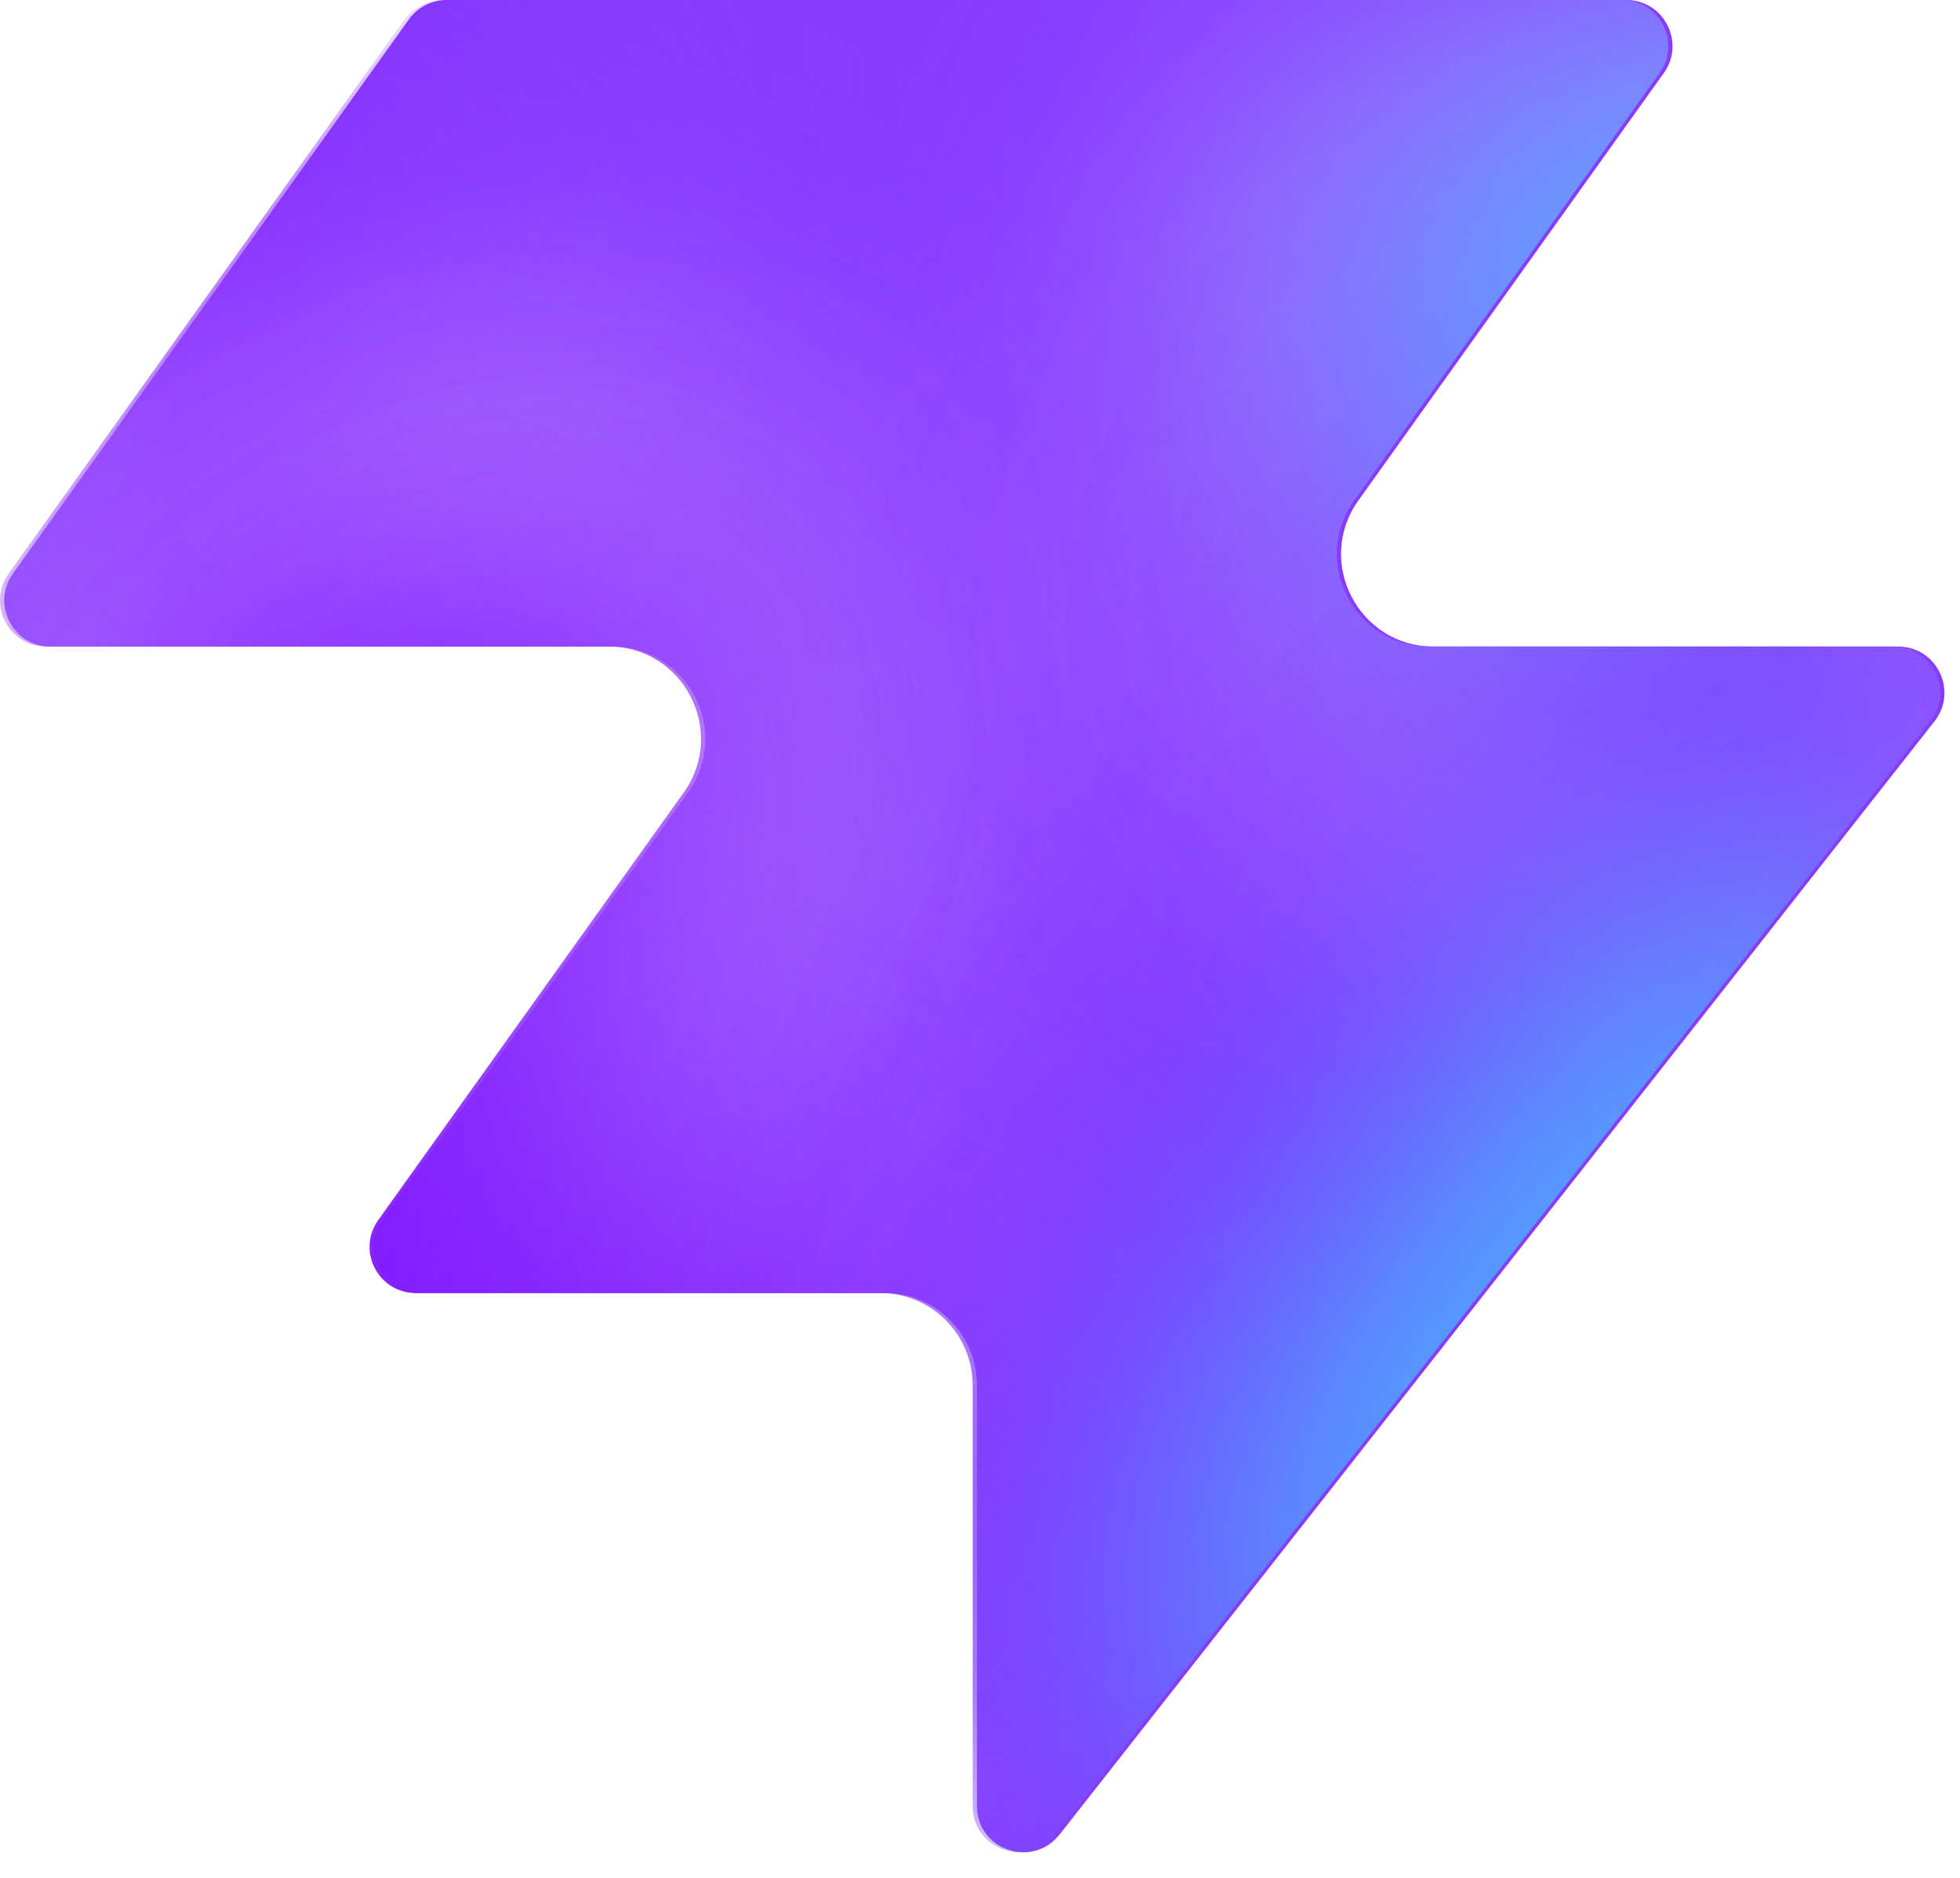
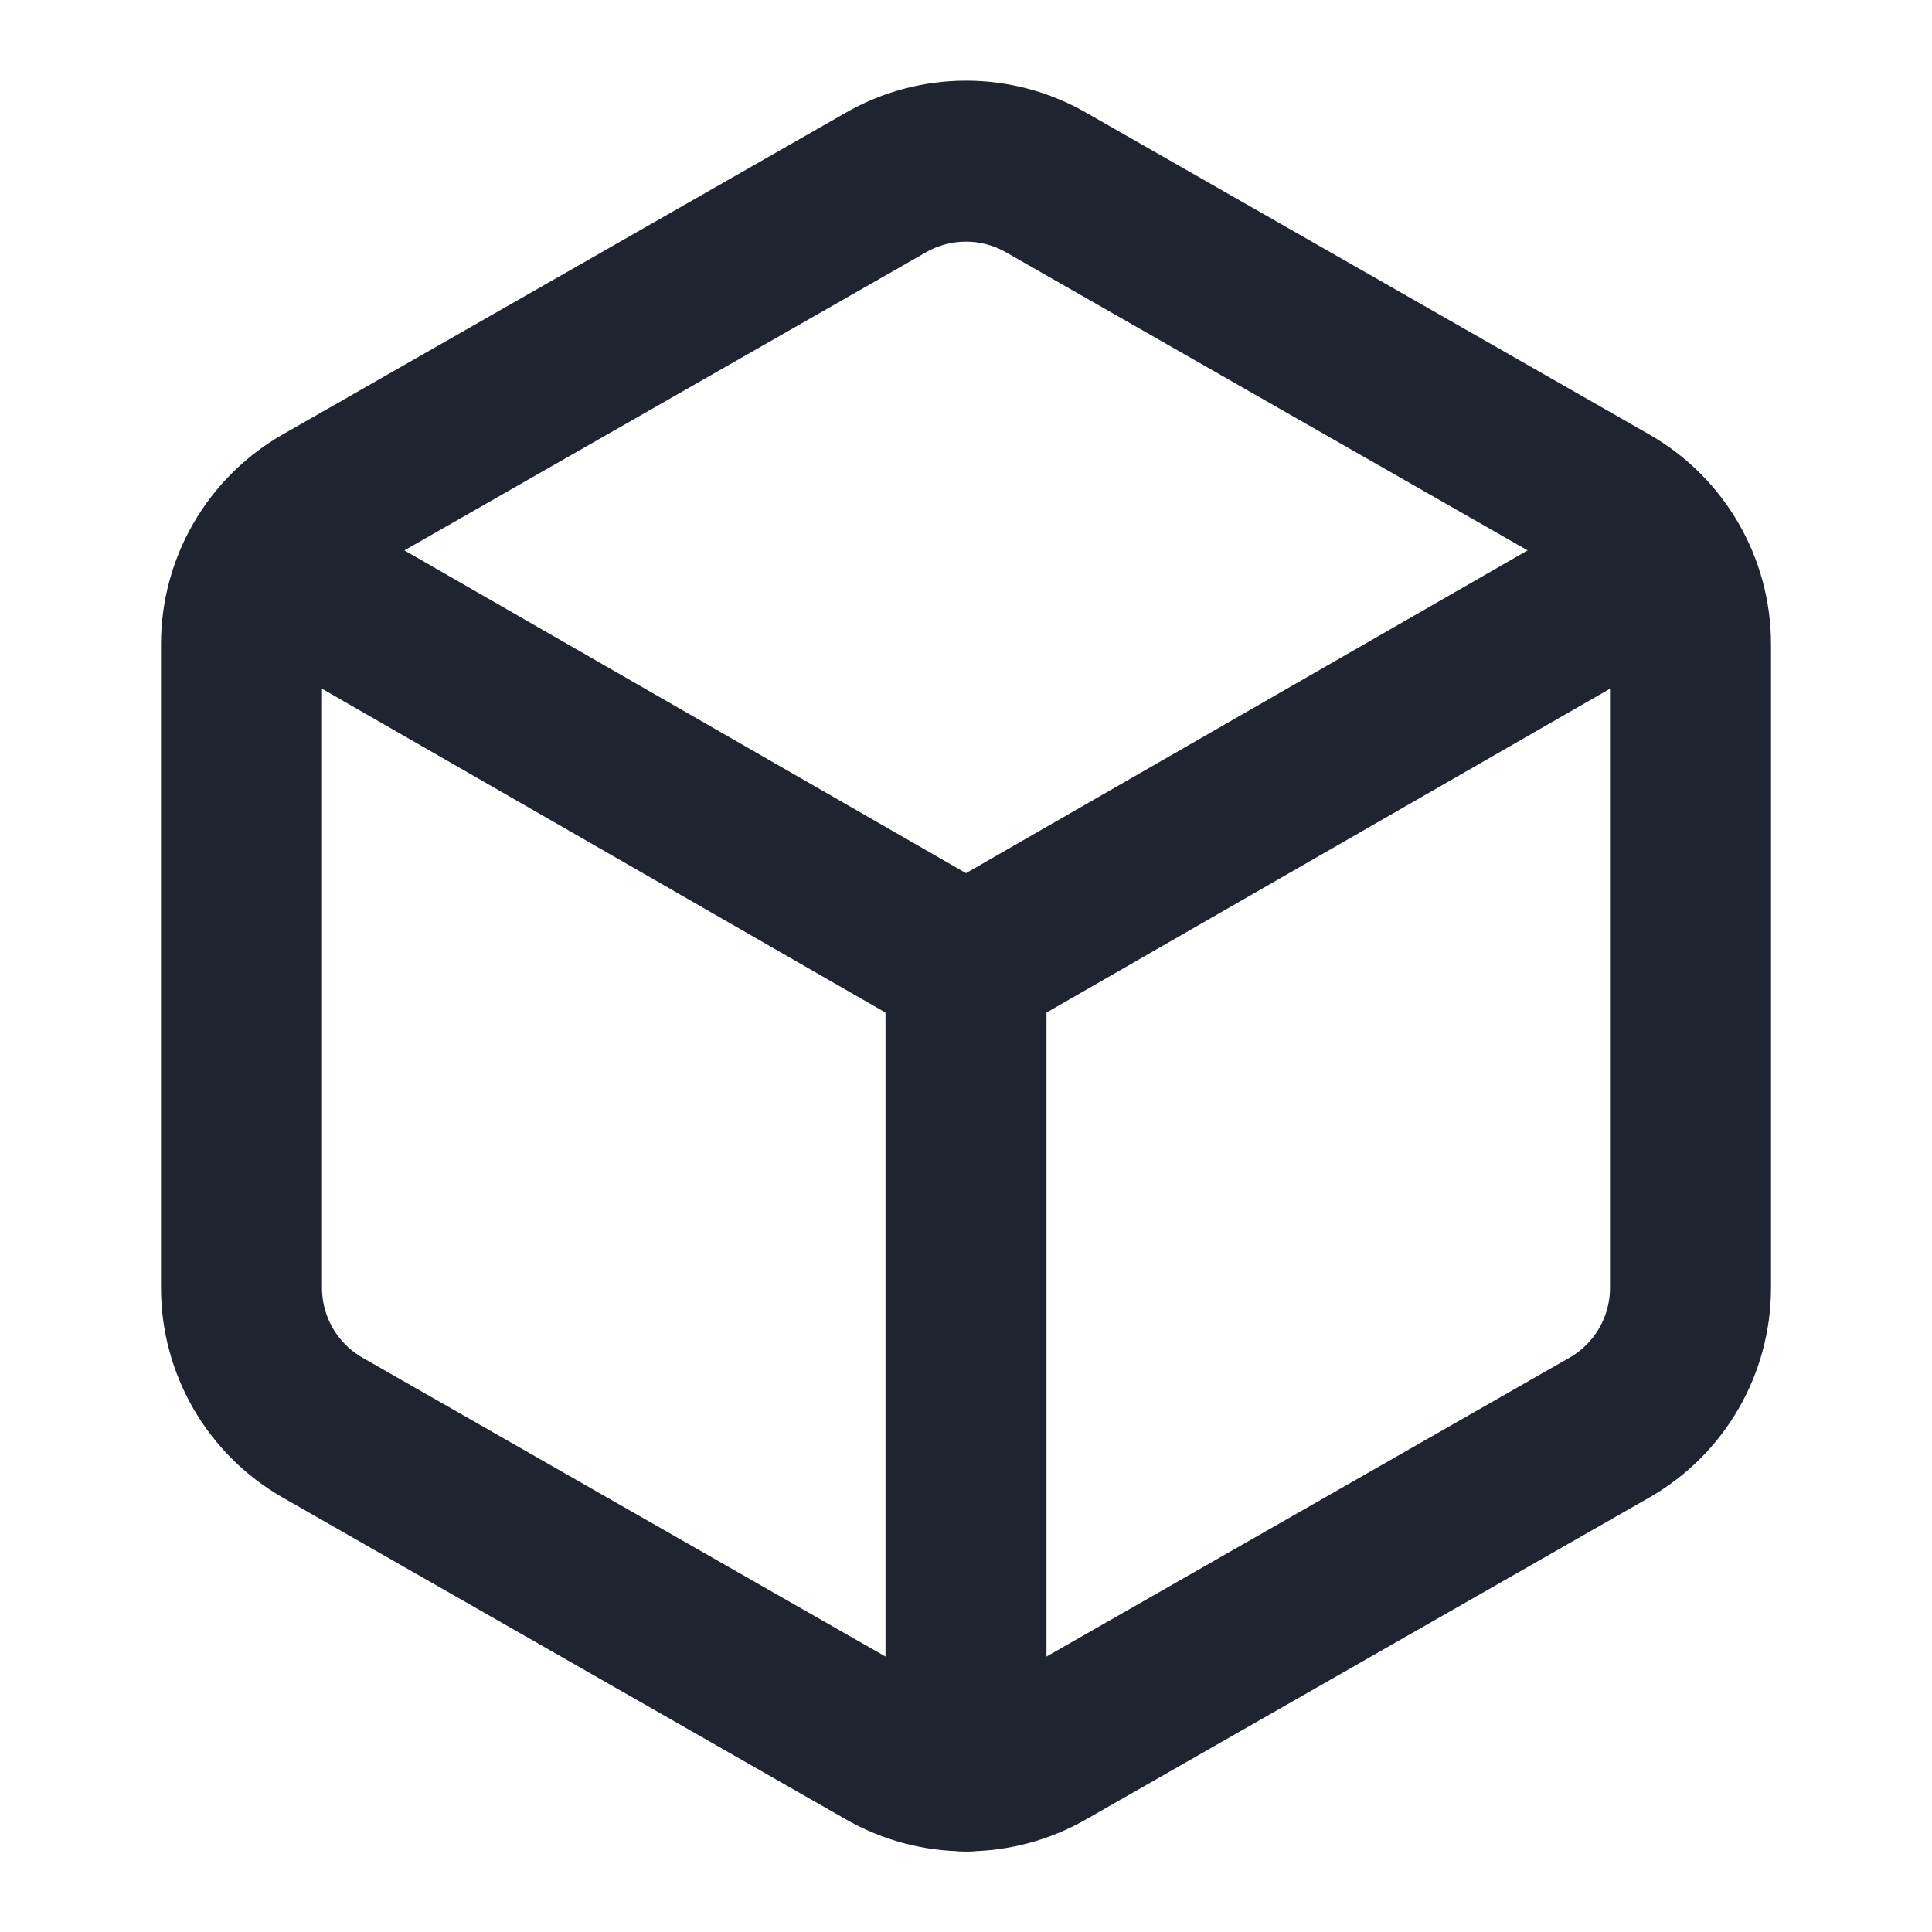
- <svg xmlns="http://www.w3.org/2000/svg" width="48" height="46" fill="none" viewBox="0 0 48 46">
-   <path fill="#863bff" d="M25.946 44.938c-.664.845-2.021.375-2.021-.698V33.937a2.26 2.26 0 0 0-2.262-2.262H10.287c-.92 0-1.456-1.04-.92-1.788l7.48-10.471c1.07-1.497 0-3.578-1.842-3.578H1.237c-.92 0-1.456-1.04-.92-1.788L10.013.474c.214-.297.556-.474.92-.474h28.894c.92 0 1.456 1.04.92 1.788l-7.48 10.471c-1.07 1.498 0 3.579 1.842 3.579h11.377c.943 0 1.473 1.088.89 1.83L25.947 44.94z" style="fill:#863bff;fill:color(display-p3 .525 .23 1);fill-opacity:1" />
-   <mask id="a" width="48" height="46" x="0" y="0" maskUnits="userSpaceOnUse" style="mask-type:alpha">
-     <path fill="#000" d="M25.842 44.938c-.664.844-2.021.375-2.021-.698V33.937a2.26 2.26 0 0 0-2.262-2.262H10.183c-.92 0-1.456-1.04-.92-1.788l7.48-10.471c1.07-1.498 0-3.579-1.842-3.579H1.133c-.92 0-1.456-1.04-.92-1.787L9.91.473c.214-.297.556-.474.92-.474h28.894c.92 0 1.456 1.04.92 1.788l-7.48 10.471c-1.07 1.498 0 3.578 1.842 3.578h11.377c.943 0 1.473 1.088.89 1.832L25.843 44.94z" style="fill:#000;fill-opacity:1" />
-   </mask>
-   <g mask="url(#a)">
-     <g filter="url(#b)">
-       <ellipse cx="5.508" cy="14.704" fill="#ede6ff" rx="5.508" ry="14.704" style="fill:#ede6ff;fill:color(display-p3 .927 .903 1);fill-opacity:1" transform="matrix(.00324 1 1 -.00324 -4.47 31.516)" />
-     </g>
-     <g filter="url(#c)">
-       <ellipse cx="10.399" cy="29.851" fill="#ede6ff" rx="10.399" ry="29.851" style="fill:#ede6ff;fill:color(display-p3 .927 .903 1);fill-opacity:1" transform="matrix(.00324 1 1 -.00324 -39.328 7.883)" />
-     </g>
-     <g filter="url(#d)">
-       <ellipse cx="5.508" cy="30.487" fill="#7e14ff" rx="5.508" ry="30.487" style="fill:#7e14ff;fill:color(display-p3 .492 .077 1);fill-opacity:1" transform="rotate(89.814 -25.913 -14.639)scale(1 -1)" />
-     </g>
-     <g filter="url(#e)">
-       <ellipse cx="5.508" cy="30.599" fill="#7e14ff" rx="5.508" ry="30.599" style="fill:#7e14ff;fill:color(display-p3 .492 .077 1);fill-opacity:1" transform="rotate(89.814 -32.644 -3.334)scale(1 -1)" />
-     </g>
-     <g filter="url(#f)">
-       <ellipse cx="5.508" cy="30.599" fill="#7e14ff" rx="5.508" ry="30.599" style="fill:#7e14ff;fill:color(display-p3 .492 .077 1);fill-opacity:1" transform="matrix(.00324 1 1 -.00324 -34.34 30.47)" />
-     </g>
-     <g filter="url(#g)">
-       <ellipse cx="14.072" cy="22.078" fill="#ede6ff" rx="14.072" ry="22.078" style="fill:#ede6ff;fill:color(display-p3 .927 .903 1);fill-opacity:1" transform="rotate(93.35 24.506 48.493)scale(-1 1)" />
-     </g>
-     <g filter="url(#h)">
-       <ellipse cx="3.47" cy="21.501" fill="#7e14ff" rx="3.47" ry="21.501" style="fill:#7e14ff;fill:color(display-p3 .492 .077 1);fill-opacity:1" transform="rotate(89.009 28.708 47.59)scale(-1 1)" />
-     </g>
-     <g filter="url(#i)">
-       <ellipse cx="3.47" cy="21.501" fill="#7e14ff" rx="3.47" ry="21.501" style="fill:#7e14ff;fill:color(display-p3 .492 .077 1);fill-opacity:1" transform="rotate(89.009 28.708 47.59)scale(-1 1)" />
-     </g>
-     <g filter="url(#j)">
-       <ellipse cx=".387" cy="8.972" fill="#7e14ff" rx="4.407" ry="29.108" style="fill:#7e14ff;fill:color(display-p3 .492 .077 1);fill-opacity:1" transform="rotate(39.51 .387 8.972)" />
-     </g>
-     <g filter="url(#k)">
-       <ellipse cx="47.523" cy="-6.092" fill="#7e14ff" rx="4.407" ry="29.108" style="fill:#7e14ff;fill:color(display-p3 .492 .077 1);fill-opacity:1" transform="rotate(37.892 47.523 -6.092)" />
-     </g>
-     <g filter="url(#l)">
-       <ellipse cx="41.412" cy="6.333" fill="#47bfff" rx="5.971" ry="9.665" style="fill:#47bfff;fill:color(display-p3 .28 .748 1);fill-opacity:1" transform="rotate(37.892 41.412 6.333)" />
-     </g>
-     <g filter="url(#m)">
-       <ellipse cx="-1.879" cy="38.332" fill="#7e14ff" rx="4.407" ry="29.108" style="fill:#7e14ff;fill:color(display-p3 .492 .077 1);fill-opacity:1" transform="rotate(37.892 -1.88 38.332)" />
-     </g>
-     <g filter="url(#n)">
-       <ellipse cx="-1.879" cy="38.332" fill="#7e14ff" rx="4.407" ry="29.108" style="fill:#7e14ff;fill:color(display-p3 .492 .077 1);fill-opacity:1" transform="rotate(37.892 -1.88 38.332)" />
-     </g>
-     <g filter="url(#o)">
-       <ellipse cx="35.651" cy="29.907" fill="#7e14ff" rx="4.407" ry="29.108" style="fill:#7e14ff;fill:color(display-p3 .492 .077 1);fill-opacity:1" transform="rotate(37.892 35.651 29.907)" />
-     </g>
-     <g filter="url(#p)">
-       <ellipse cx="38.418" cy="32.4" fill="#47bfff" rx="5.971" ry="15.297" style="fill:#47bfff;fill:color(display-p3 .28 .748 1);fill-opacity:1" transform="rotate(37.892 38.418 32.4)" />
-     </g>
-   </g>
-   <defs>
-     <filter id="b" width="60.045" height="41.654" x="-19.77" y="16.149" color-interpolation-filters="sRGB" filterUnits="userSpaceOnUse">
-       <feFlood flood-opacity="0" result="BackgroundImageFix" />
-       <feBlend in="SourceGraphic" in2="BackgroundImageFix" result="shape" />
-       <feGaussianBlur result="effect1_foregroundBlur_2002_17158" stdDeviation="7.659" />
-     </filter>
-     <filter id="c" width="90.34" height="51.437" x="-54.613" y="-7.533" color-interpolation-filters="sRGB" filterUnits="userSpaceOnUse">
-       <feFlood flood-opacity="0" result="BackgroundImageFix" />
-       <feBlend in="SourceGraphic" in2="BackgroundImageFix" result="shape" />
-       <feGaussianBlur result="effect1_foregroundBlur_2002_17158" stdDeviation="7.659" />
-     </filter>
-     <filter id="d" width="79.355" height="29.4" x="-49.64" y="2.03" color-interpolation-filters="sRGB" filterUnits="userSpaceOnUse">
-       <feFlood flood-opacity="0" result="BackgroundImageFix" />
-       <feBlend in="SourceGraphic" in2="BackgroundImageFix" result="shape" />
-       <feGaussianBlur result="effect1_foregroundBlur_2002_17158" stdDeviation="4.596" />
-     </filter>
-     <filter id="e" width="79.579" height="29.4" x="-45.045" y="20.029" color-interpolation-filters="sRGB" filterUnits="userSpaceOnUse">
-       <feFlood flood-opacity="0" result="BackgroundImageFix" />
-       <feBlend in="SourceGraphic" in2="BackgroundImageFix" result="shape" />
-       <feGaussianBlur result="effect1_foregroundBlur_2002_17158" stdDeviation="4.596" />
-     </filter>
-     <filter id="f" width="79.579" height="29.4" x="-43.513" y="21.178" color-interpolation-filters="sRGB" filterUnits="userSpaceOnUse">
-       <feFlood flood-opacity="0" result="BackgroundImageFix" />
-       <feBlend in="SourceGraphic" in2="BackgroundImageFix" result="shape" />
-       <feGaussianBlur result="effect1_foregroundBlur_2002_17158" stdDeviation="4.596" />
-     </filter>
-     <filter id="g" width="74.749" height="58.852" x="15.756" y="-17.901" color-interpolation-filters="sRGB" filterUnits="userSpaceOnUse">
-       <feFlood flood-opacity="0" result="BackgroundImageFix" />
-       <feBlend in="SourceGraphic" in2="BackgroundImageFix" result="shape" />
-       <feGaussianBlur result="effect1_foregroundBlur_2002_17158" stdDeviation="7.659" />
-     </filter>
-     <filter id="h" width="61.377" height="25.362" x="23.548" y="2.284" color-interpolation-filters="sRGB" filterUnits="userSpaceOnUse">
-       <feFlood flood-opacity="0" result="BackgroundImageFix" />
-       <feBlend in="SourceGraphic" in2="BackgroundImageFix" result="shape" />
-       <feGaussianBlur result="effect1_foregroundBlur_2002_17158" stdDeviation="4.596" />
-     </filter>
-     <filter id="i" width="61.377" height="25.362" x="23.548" y="2.284" color-interpolation-filters="sRGB" filterUnits="userSpaceOnUse">
-       <feFlood flood-opacity="0" result="BackgroundImageFix" />
-       <feBlend in="SourceGraphic" in2="BackgroundImageFix" result="shape" />
-       <feGaussianBlur result="effect1_foregroundBlur_2002_17158" stdDeviation="4.596" />
-     </filter>
-     <filter id="j" width="56.045" height="63.649" x="-27.636" y="-22.853" color-interpolation-filters="sRGB" filterUnits="userSpaceOnUse">
-       <feFlood flood-opacity="0" result="BackgroundImageFix" />
-       <feBlend in="SourceGraphic" in2="BackgroundImageFix" result="shape" />
-       <feGaussianBlur result="effect1_foregroundBlur_2002_17158" stdDeviation="4.596" />
-     </filter>
-     <filter id="k" width="54.814" height="64.646" x="20.116" y="-38.415" color-interpolation-filters="sRGB" filterUnits="userSpaceOnUse">
-       <feFlood flood-opacity="0" result="BackgroundImageFix" />
-       <feBlend in="SourceGraphic" in2="BackgroundImageFix" result="shape" />
-       <feGaussianBlur result="effect1_foregroundBlur_2002_17158" stdDeviation="4.596" />
-     </filter>
-     <filter id="l" width="33.541" height="35.313" x="24.641" y="-11.323" color-interpolation-filters="sRGB" filterUnits="userSpaceOnUse">
-       <feFlood flood-opacity="0" result="BackgroundImageFix" />
-       <feBlend in="SourceGraphic" in2="BackgroundImageFix" result="shape" />
-       <feGaussianBlur result="effect1_foregroundBlur_2002_17158" stdDeviation="4.596" />
-     </filter>
-     <filter id="m" width="54.814" height="64.646" x="-29.286" y="6.009" color-interpolation-filters="sRGB" filterUnits="userSpaceOnUse">
-       <feFlood flood-opacity="0" result="BackgroundImageFix" />
-       <feBlend in="SourceGraphic" in2="BackgroundImageFix" result="shape" />
-       <feGaussianBlur result="effect1_foregroundBlur_2002_17158" stdDeviation="4.596" />
-     </filter>
-     <filter id="n" width="54.814" height="64.646" x="-29.286" y="6.009" color-interpolation-filters="sRGB" filterUnits="userSpaceOnUse">
-       <feFlood flood-opacity="0" result="BackgroundImageFix" />
-       <feBlend in="SourceGraphic" in2="BackgroundImageFix" result="shape" />
-       <feGaussianBlur result="effect1_foregroundBlur_2002_17158" stdDeviation="4.596" />
-     </filter>
-     <filter id="o" width="54.814" height="64.646" x="8.244" y="-2.416" color-interpolation-filters="sRGB" filterUnits="userSpaceOnUse">
-       <feFlood flood-opacity="0" result="BackgroundImageFix" />
-       <feBlend in="SourceGraphic" in2="BackgroundImageFix" result="shape" />
-       <feGaussianBlur result="effect1_foregroundBlur_2002_17158" stdDeviation="4.596" />
-     </filter>
-     <filter id="p" width="39.409" height="43.623" x="18.713" y="10.588" color-interpolation-filters="sRGB" filterUnits="userSpaceOnUse">
-       <feFlood flood-opacity="0" result="BackgroundImageFix" />
-       <feBlend in="SourceGraphic" in2="BackgroundImageFix" result="shape" />
-       <feGaussianBlur result="effect1_foregroundBlur_2002_17158" stdDeviation="4.596" />
-     </filter>
-   </defs>
+ <svg xmlns="http://www.w3.org/2000/svg" viewBox="0 0 24 24" fill="none" stroke="#1f2430" stroke-width="2" stroke-linecap="round" stroke-linejoin="round">
+   <path d="M21 8a2 2 0 0 0-1-1.73l-7-4a2 2 0 0 0-2 0l-7 4A2 2 0 0 0 3 8v8a2 2 0 0 0 1 1.73l7 4a2 2 0 0 0 2 0l7-4A2 2 0 0 0 21 16Z" />
+   <path d="m3.3 7 8.7 5 8.7-5" />
+   <path d="M12 22V12" />
</svg>
